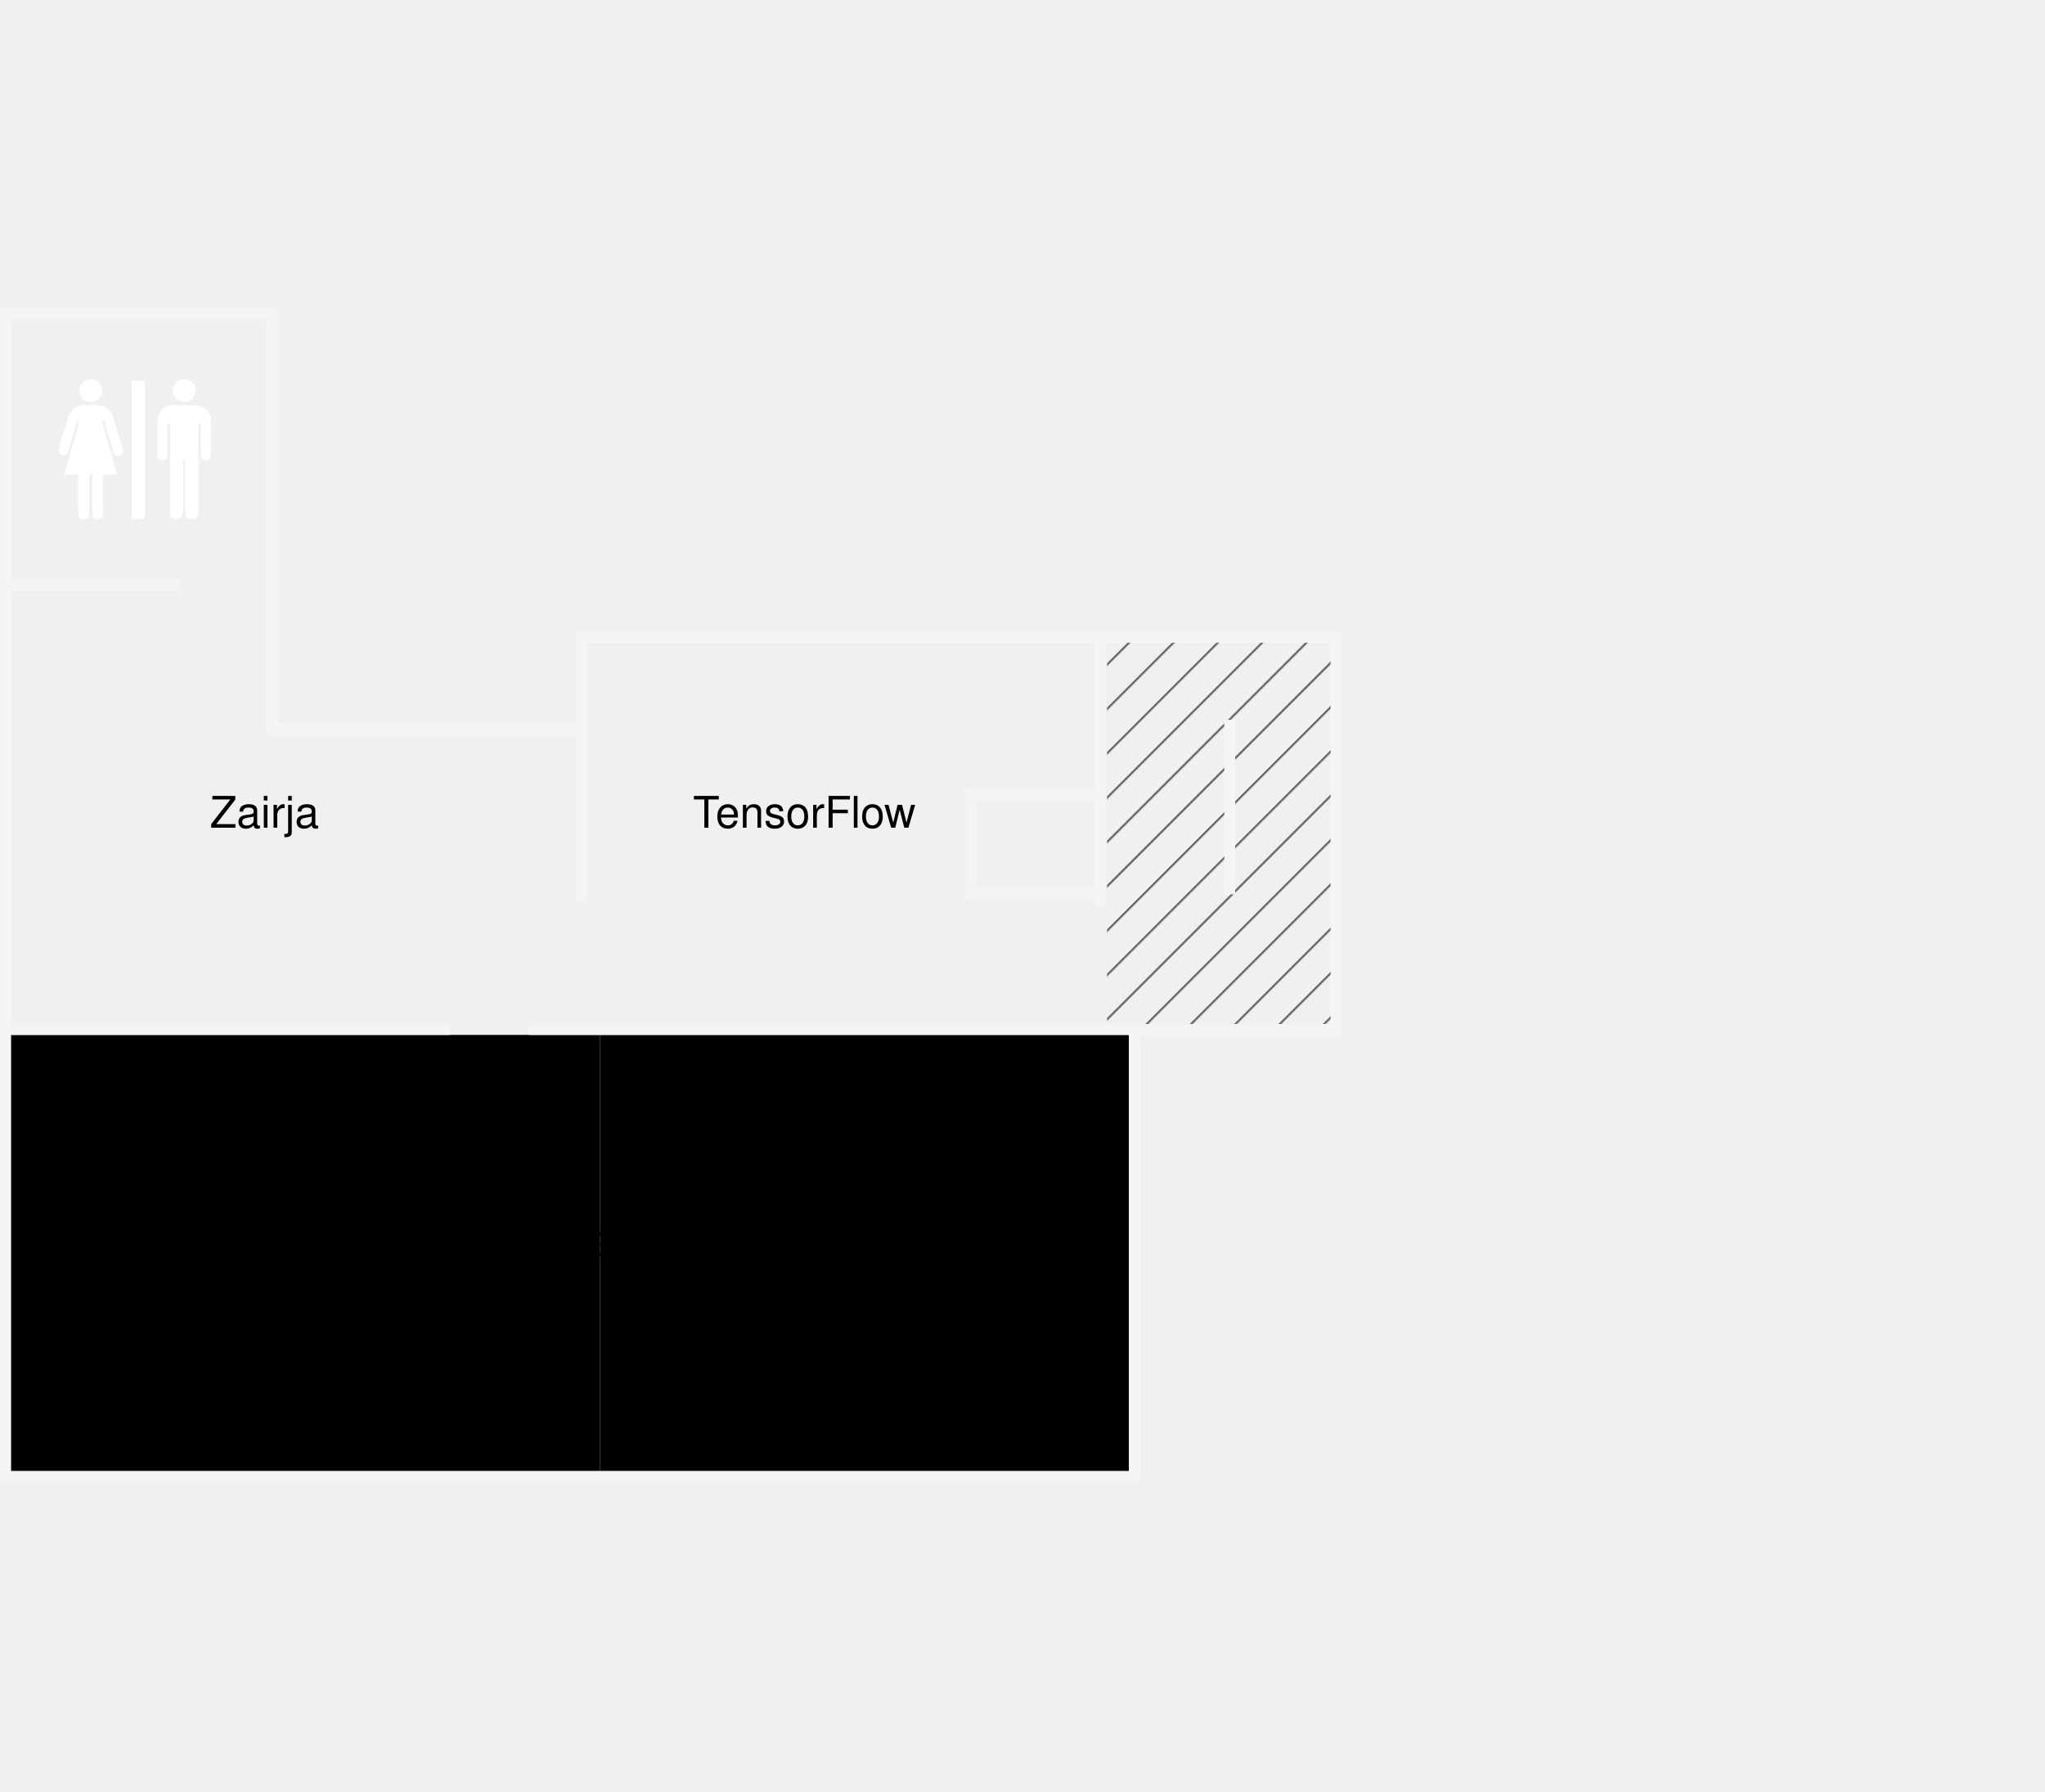
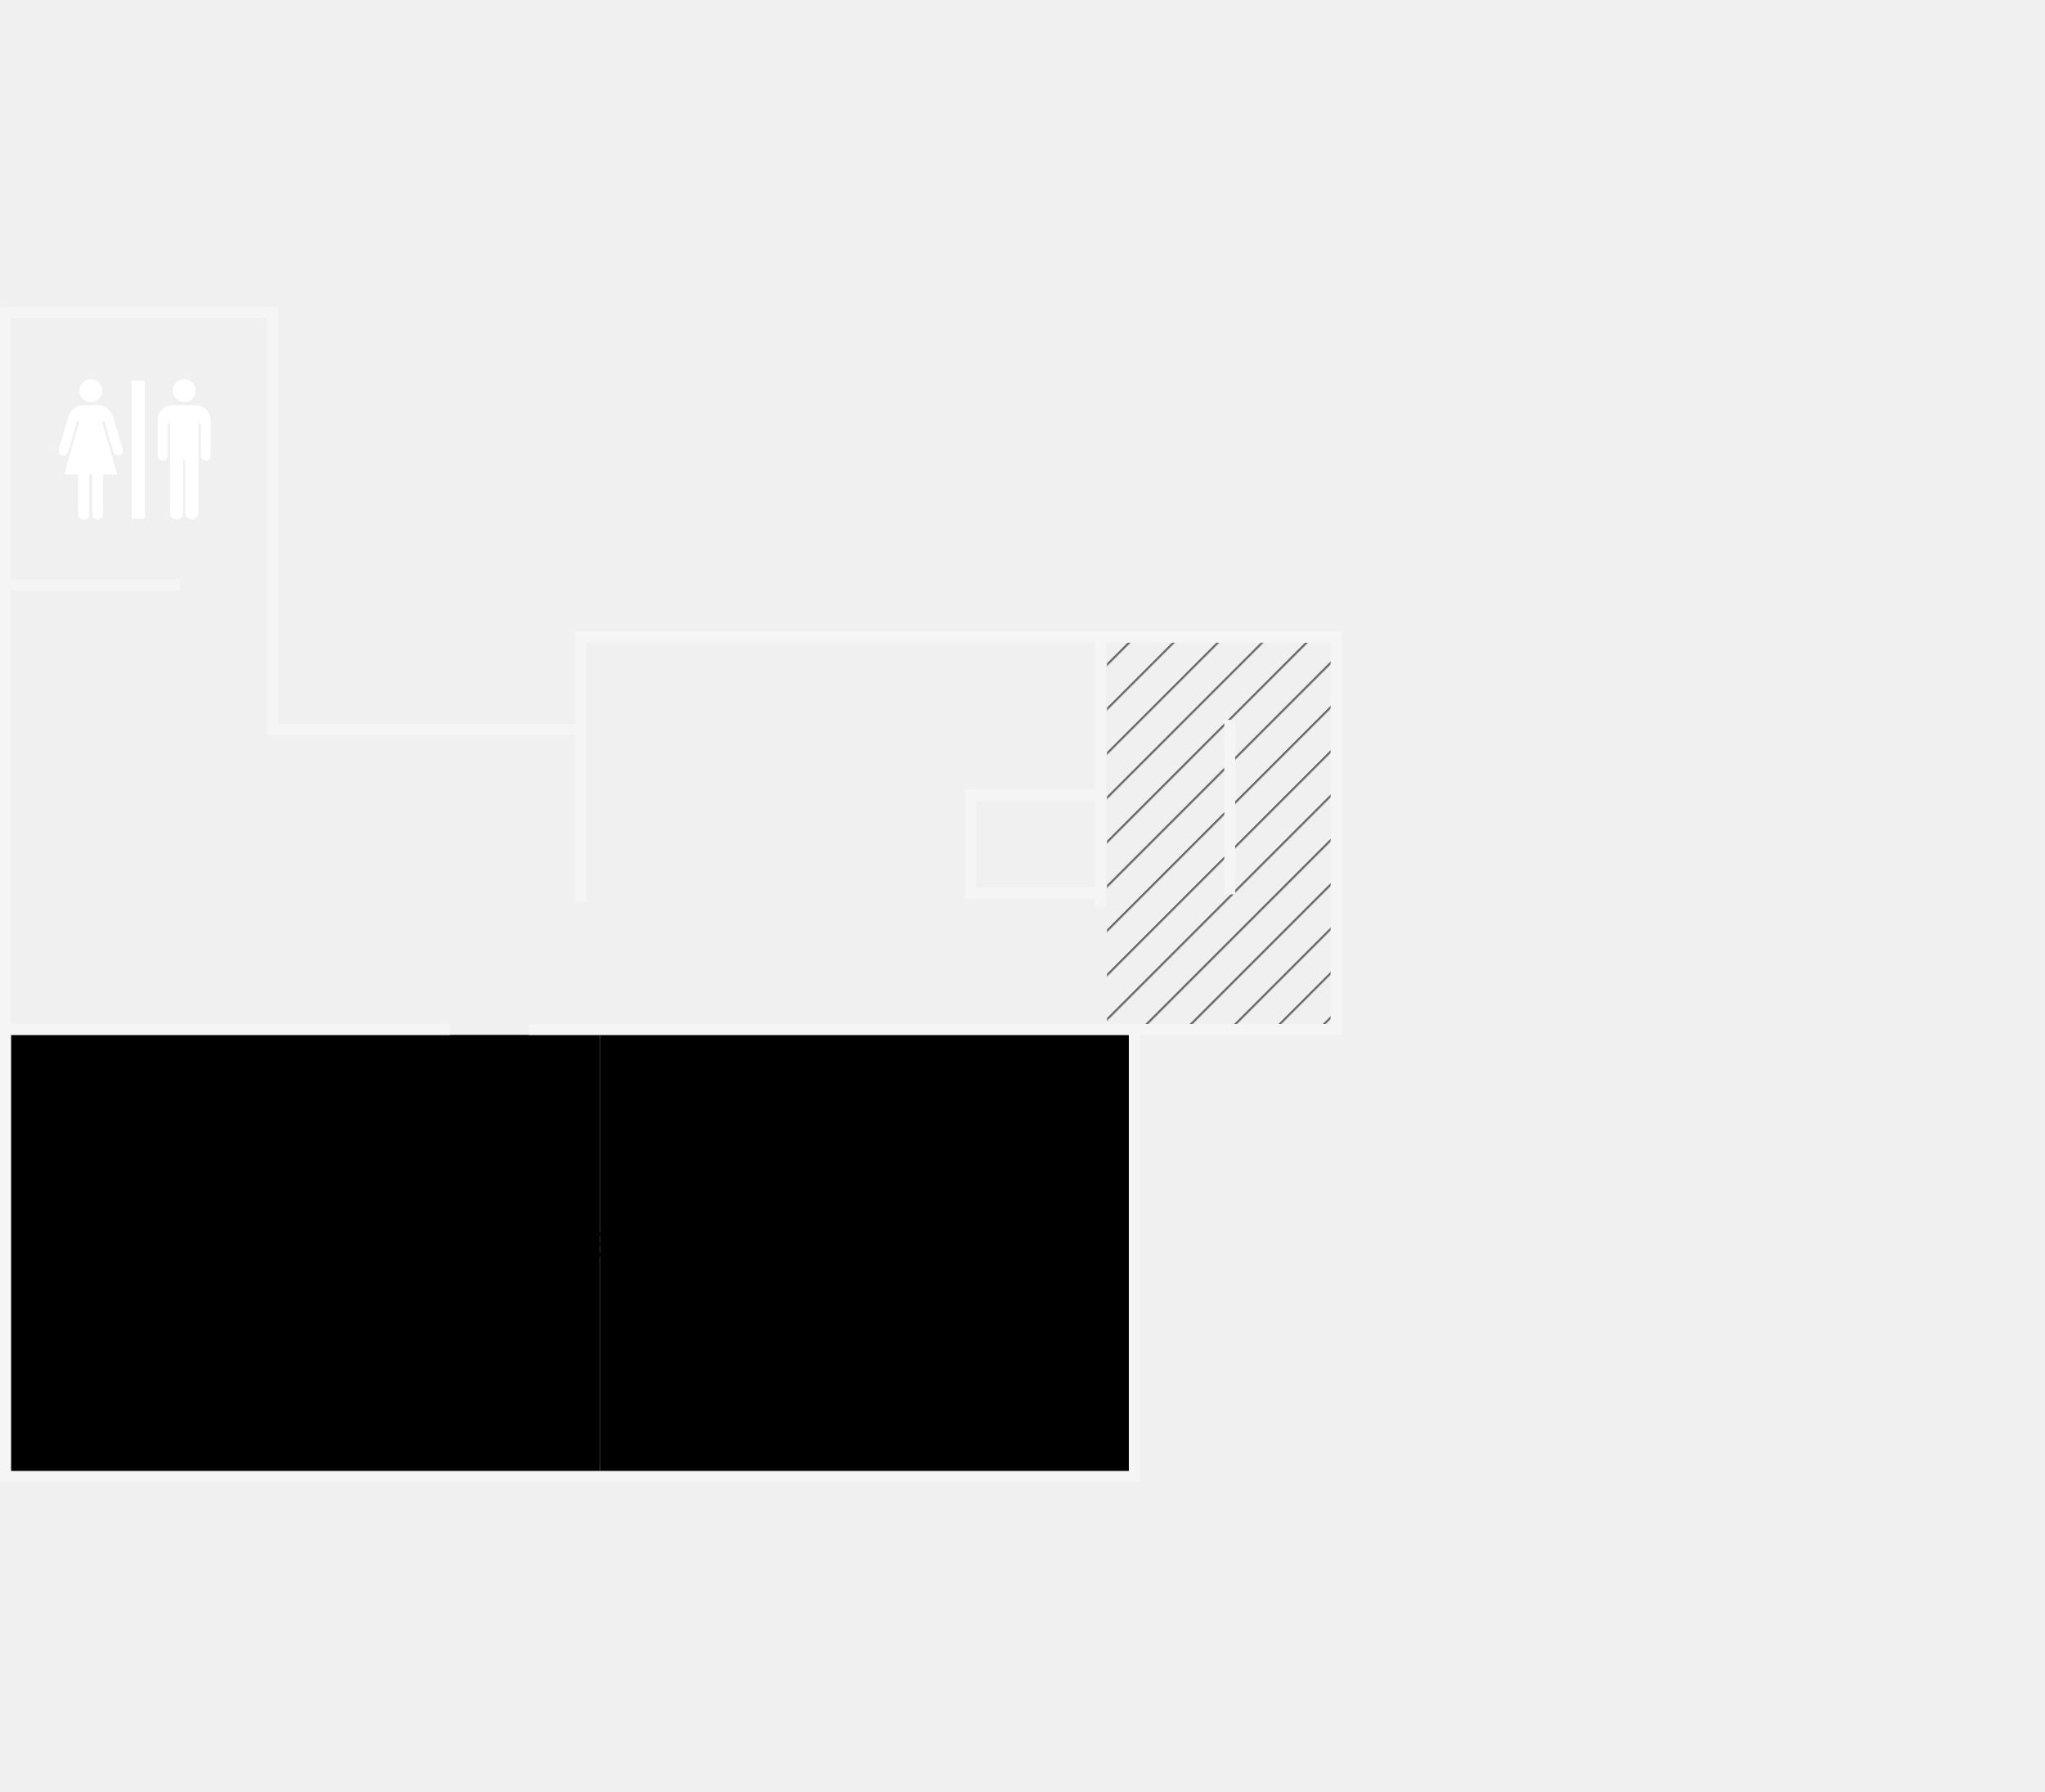
<svg xmlns="http://www.w3.org/2000/svg" version="1.1" width="493px" height="432px" viewBox="0 0 750 432">
  <defs>
    <pattern patternUnits="userSpaceOnUse" width="11.5" height="11.5" x="0" y="0" patternTransform="rotate(45)" id="mx-pattern-hatch-1-636263-0">
      <line x1="0" y1="0" x2="0" y2="11.5" stroke="#636263" stroke-width="1.5" />
    </pattern>
  </defs>
  <g>
    <g id="background">
      <rect x="0" y="0" width="750px" height="432px" fill-opacity="0" />
    </g>
    <g id="rooms">
      <g id="S-33a-Deep-Blue">
        <path d="M 220 267 L 414 267 L 414 427 L 220 427 L 220 267 Z" />
      </g>
      <g id="S-33b-Blue-Brain">
        <path d="M 4 267 L 220 267 L 220 427 L 4 427 L 4 267 Z" />
      </g>
    </g>
    <g id="floor">
      <rect x="406" y="123" width="83" height="140" fill="url(#mx-pattern-hatch-1-636263-0)" />
      <rect x="0" y="0" width="4.01" height="431" fill="#f5f5f5" />
      <rect x="0" y="0" width="102" height="4.01" fill="#f5f5f5" />
      <rect x="401.54" y="119.11" width="4.01" height="100.89" fill="#f5f5f5" />
      <rect x="211" y="119.11" width="4.01" height="99" fill="#f5f5f5" />
      <rect x="0" y="263" width="165" height="4.01" fill="#f5f5f5" />
      <rect x="0" y="426.99" width="418" height="4.01" fill="#f5f5f5" />
      <rect x="414" y="263" width="4.01" height="168" fill="#f5f5f5" />
      <rect x="194" y="263" width="298" height="4.01" fill="#f5f5f5" />
      <rect x="487.99" y="119.11" width="4.01" height="147.89" fill="#f5f5f5" />
      <rect x="211" y="119.11" width="281" height="4.01" fill="#f5f5f5" />
      <rect x="98" y="152.98" width="117" height="4.01" fill="#f5f5f5" />
      <rect x="98" y="0" width="4.01" height="157" fill="#f5f5f5" />
      <rect x="354" y="212.99" width="51.55" height="4.01" fill="#f5f5f5" />
      <rect x="354" y="177" width="51.55" height="4.01" fill="#f5f5f5" />
      <rect x="354" y="177" width="4.01" height="40" fill="#f5f5f5" />
      <rect x="0" y="100" width="66" height="4.01" fill="#f5f5f5" />
      <rect x="449" y="151.44" width="4.01" height="64" fill="#f5f5f5" />
      <svg x="21.5" y="26.5" width="620" height="572">
        <circle cx="130.95" cy="46.586" r="46.545" fill="#ffffff" transform="scale(0.09,0.09)" />
        <path d="M124.505,388.155V549.989C124.262,579.392,80.495,579.392,80.108,549.989V388.155H22.822L84.405,171.9H74.38L38.576,295.065C29.524,322.305,-7.311,311.277,1.339,282.176L41.44,148.985C46.051,133.69,65.328,106.681,98.726,106.02H128.802H163.174C195.609,106.681,214.967,133.919,220.46,148.985L260.561,282.176C268.696,311.134,232.153,323.021,223.325,295.065L187.521,171.9H176.063L239.079,388.155H180.36V549.989C180.818,579.392,137.223,579.248,137.395,549.989V388.155H124.505z" fill="#ffffff" transform="scale(0.09,0.09)" />
        <circle cx="511.905" cy="46.586" r="46.545" fill="#ffffff" transform="scale(0.09,0.09)" />
        <path d="M462.496,106.02C426.706,106.02,403.777,137.008,403.777,167.603V310.819C403.448,338.803,443.743,338.803,443.878,310.819V179.06H453.903V542.829C453.281,580.809,506.95,579.721,506.893,542.829V330.869H515.486V542.829C516.188,579.721,570.137,580.809,569.908,542.829V179.06H579.933V310.819C579.461,339.018,619.547,339.018,620.034,310.819V167.603C619.461,137.008,595.673,106.569,559.883,106.02H462.496z" fill="#ffffff" transform="scale(0.09,0.09)" />
        <rect x="297.791" y="5.768" width="52.997" height="562.84" fill="#ffffff" transform="scale(0.09,0.09)" />
      </svg>
      <text x="322" y="348" font-family="Helvetica" font-size="16px" text-anchor="middle">Deep</text>
      <text x="209" y="348" font-family="Helvetica" font-size="16px" text-anchor="middle">Blue</text>
      <text x="76" y="344" font-family="Helvetica" font-size="16px" text-anchor="middle">Brain</text>
-       <text x="97" y="191" font-family="Helvetica" font-size="16px" text-anchor="middle">Zairja</text>
-       <text x="295" y="191" font-family="Helvetica" font-size="16px" text-anchor="middle">TensorFlow</text>
    </g>
  </g>
</svg>
